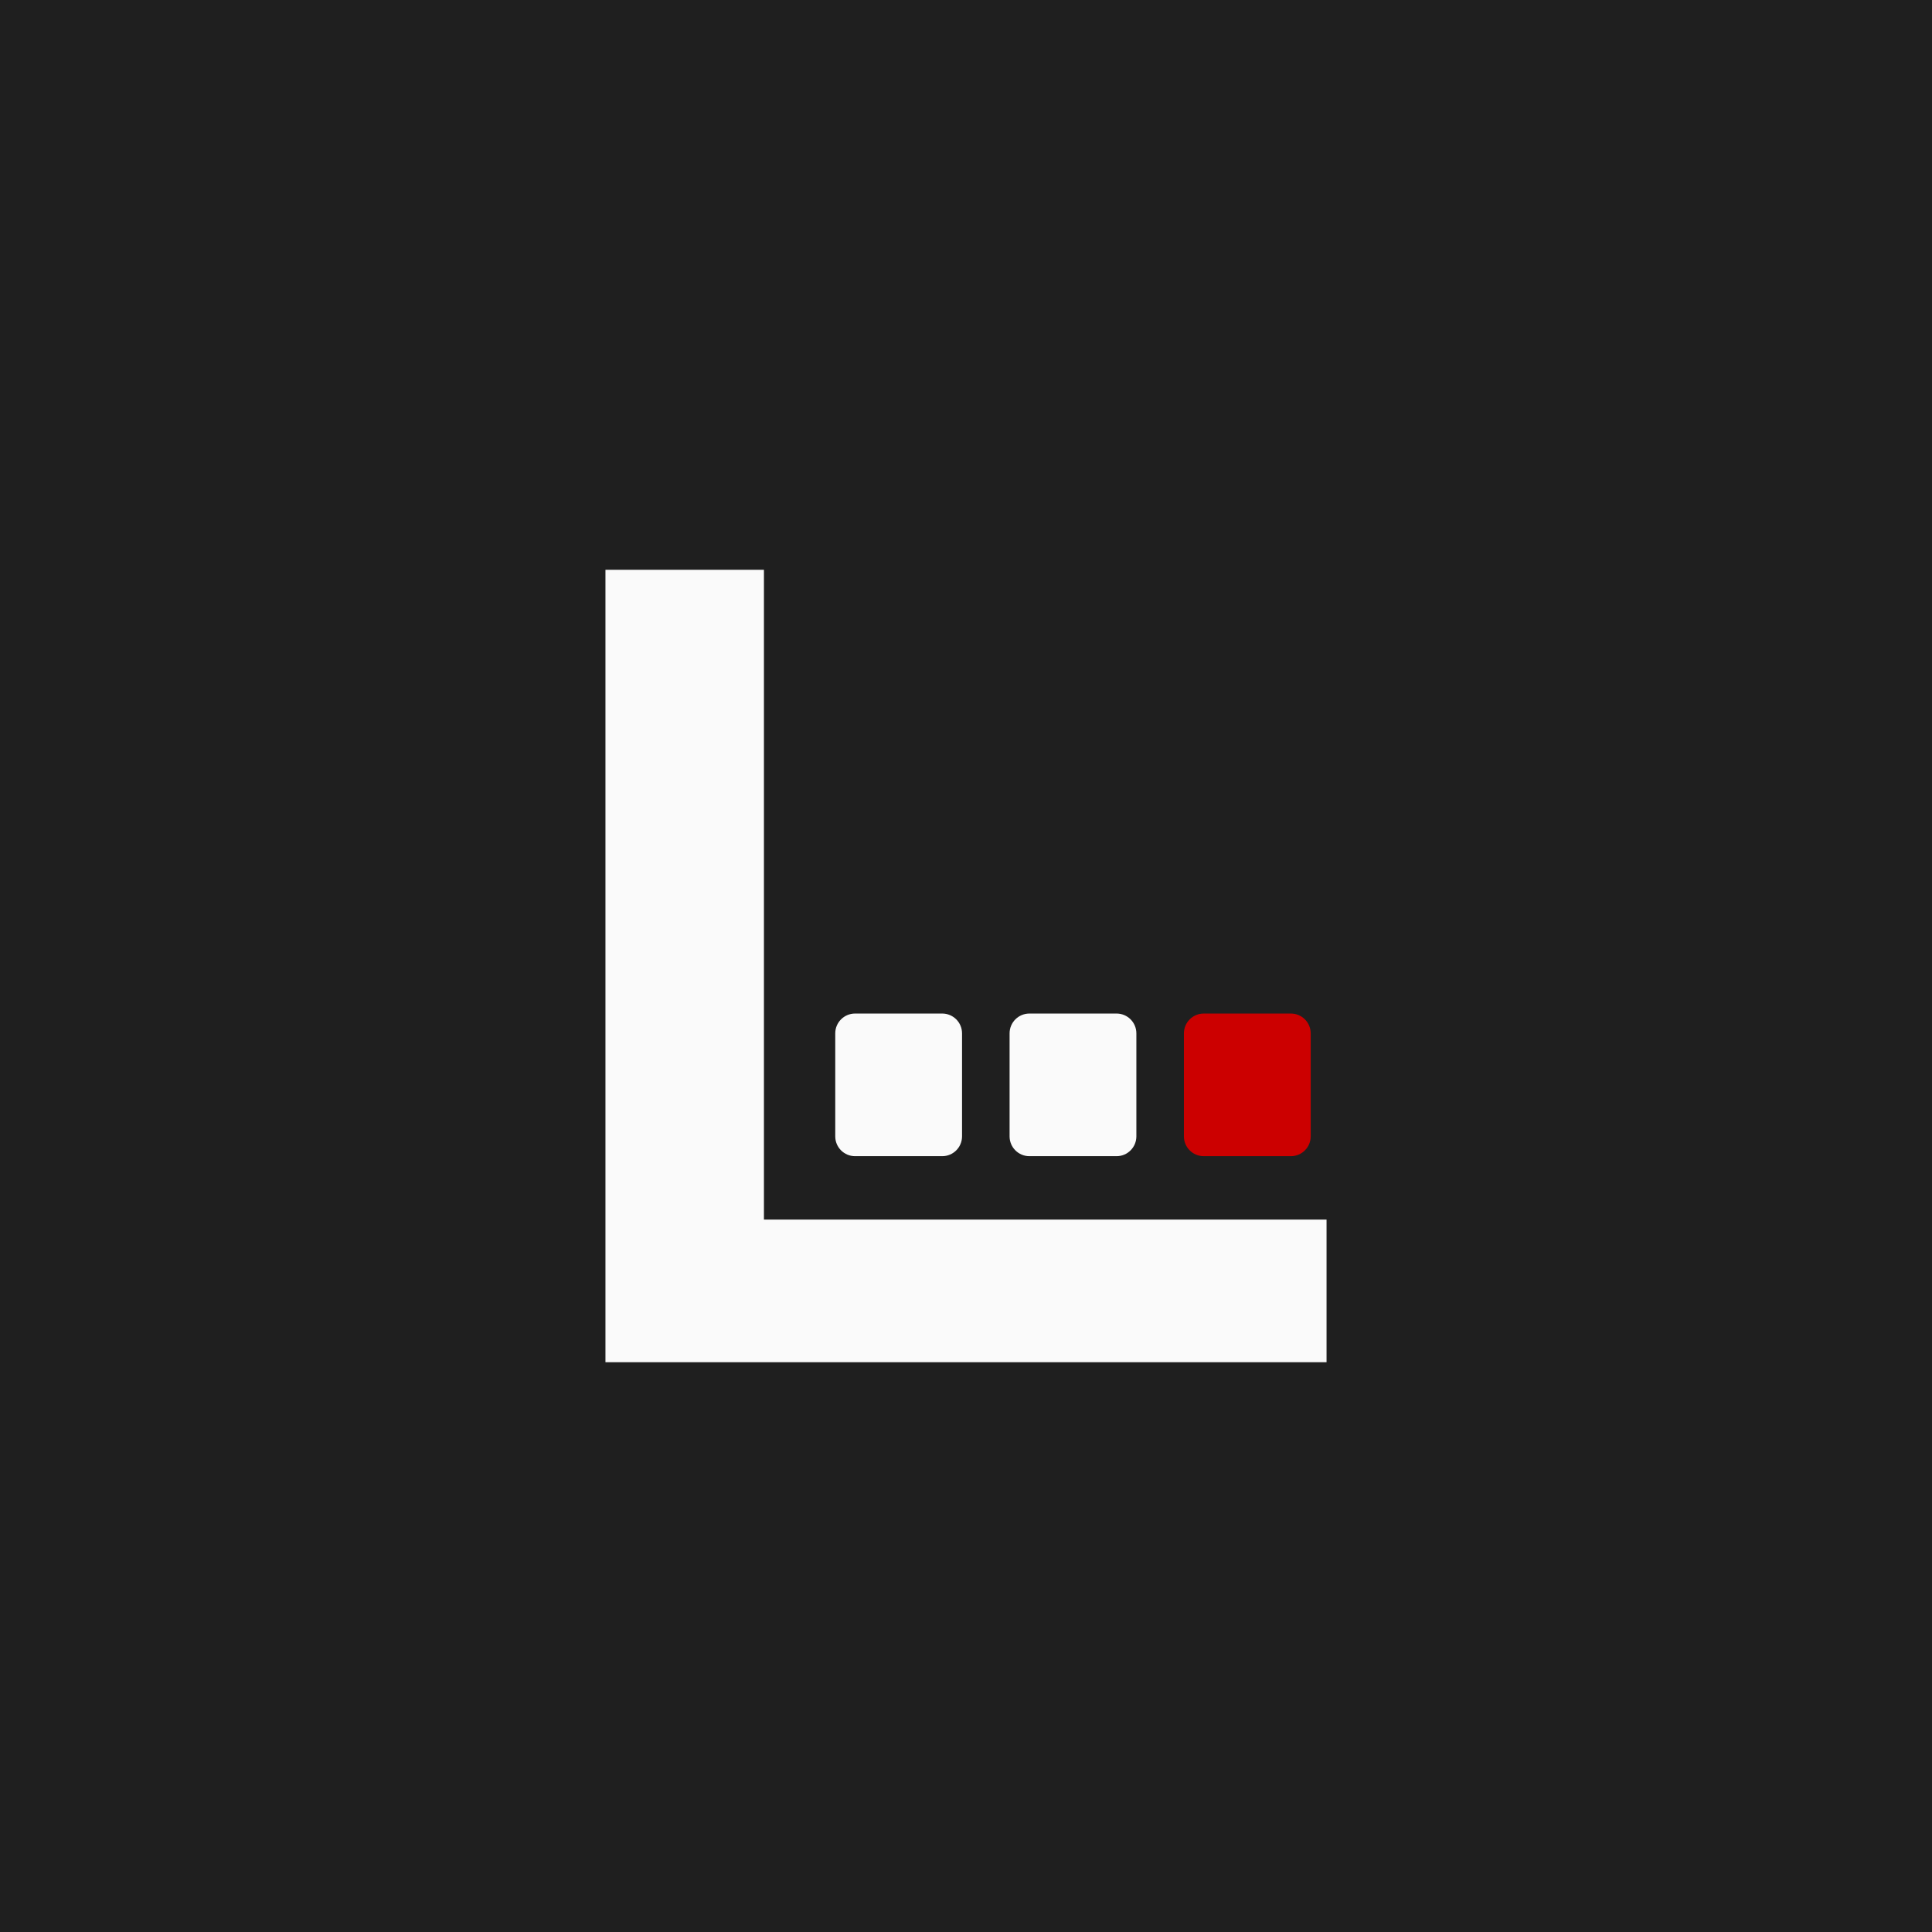
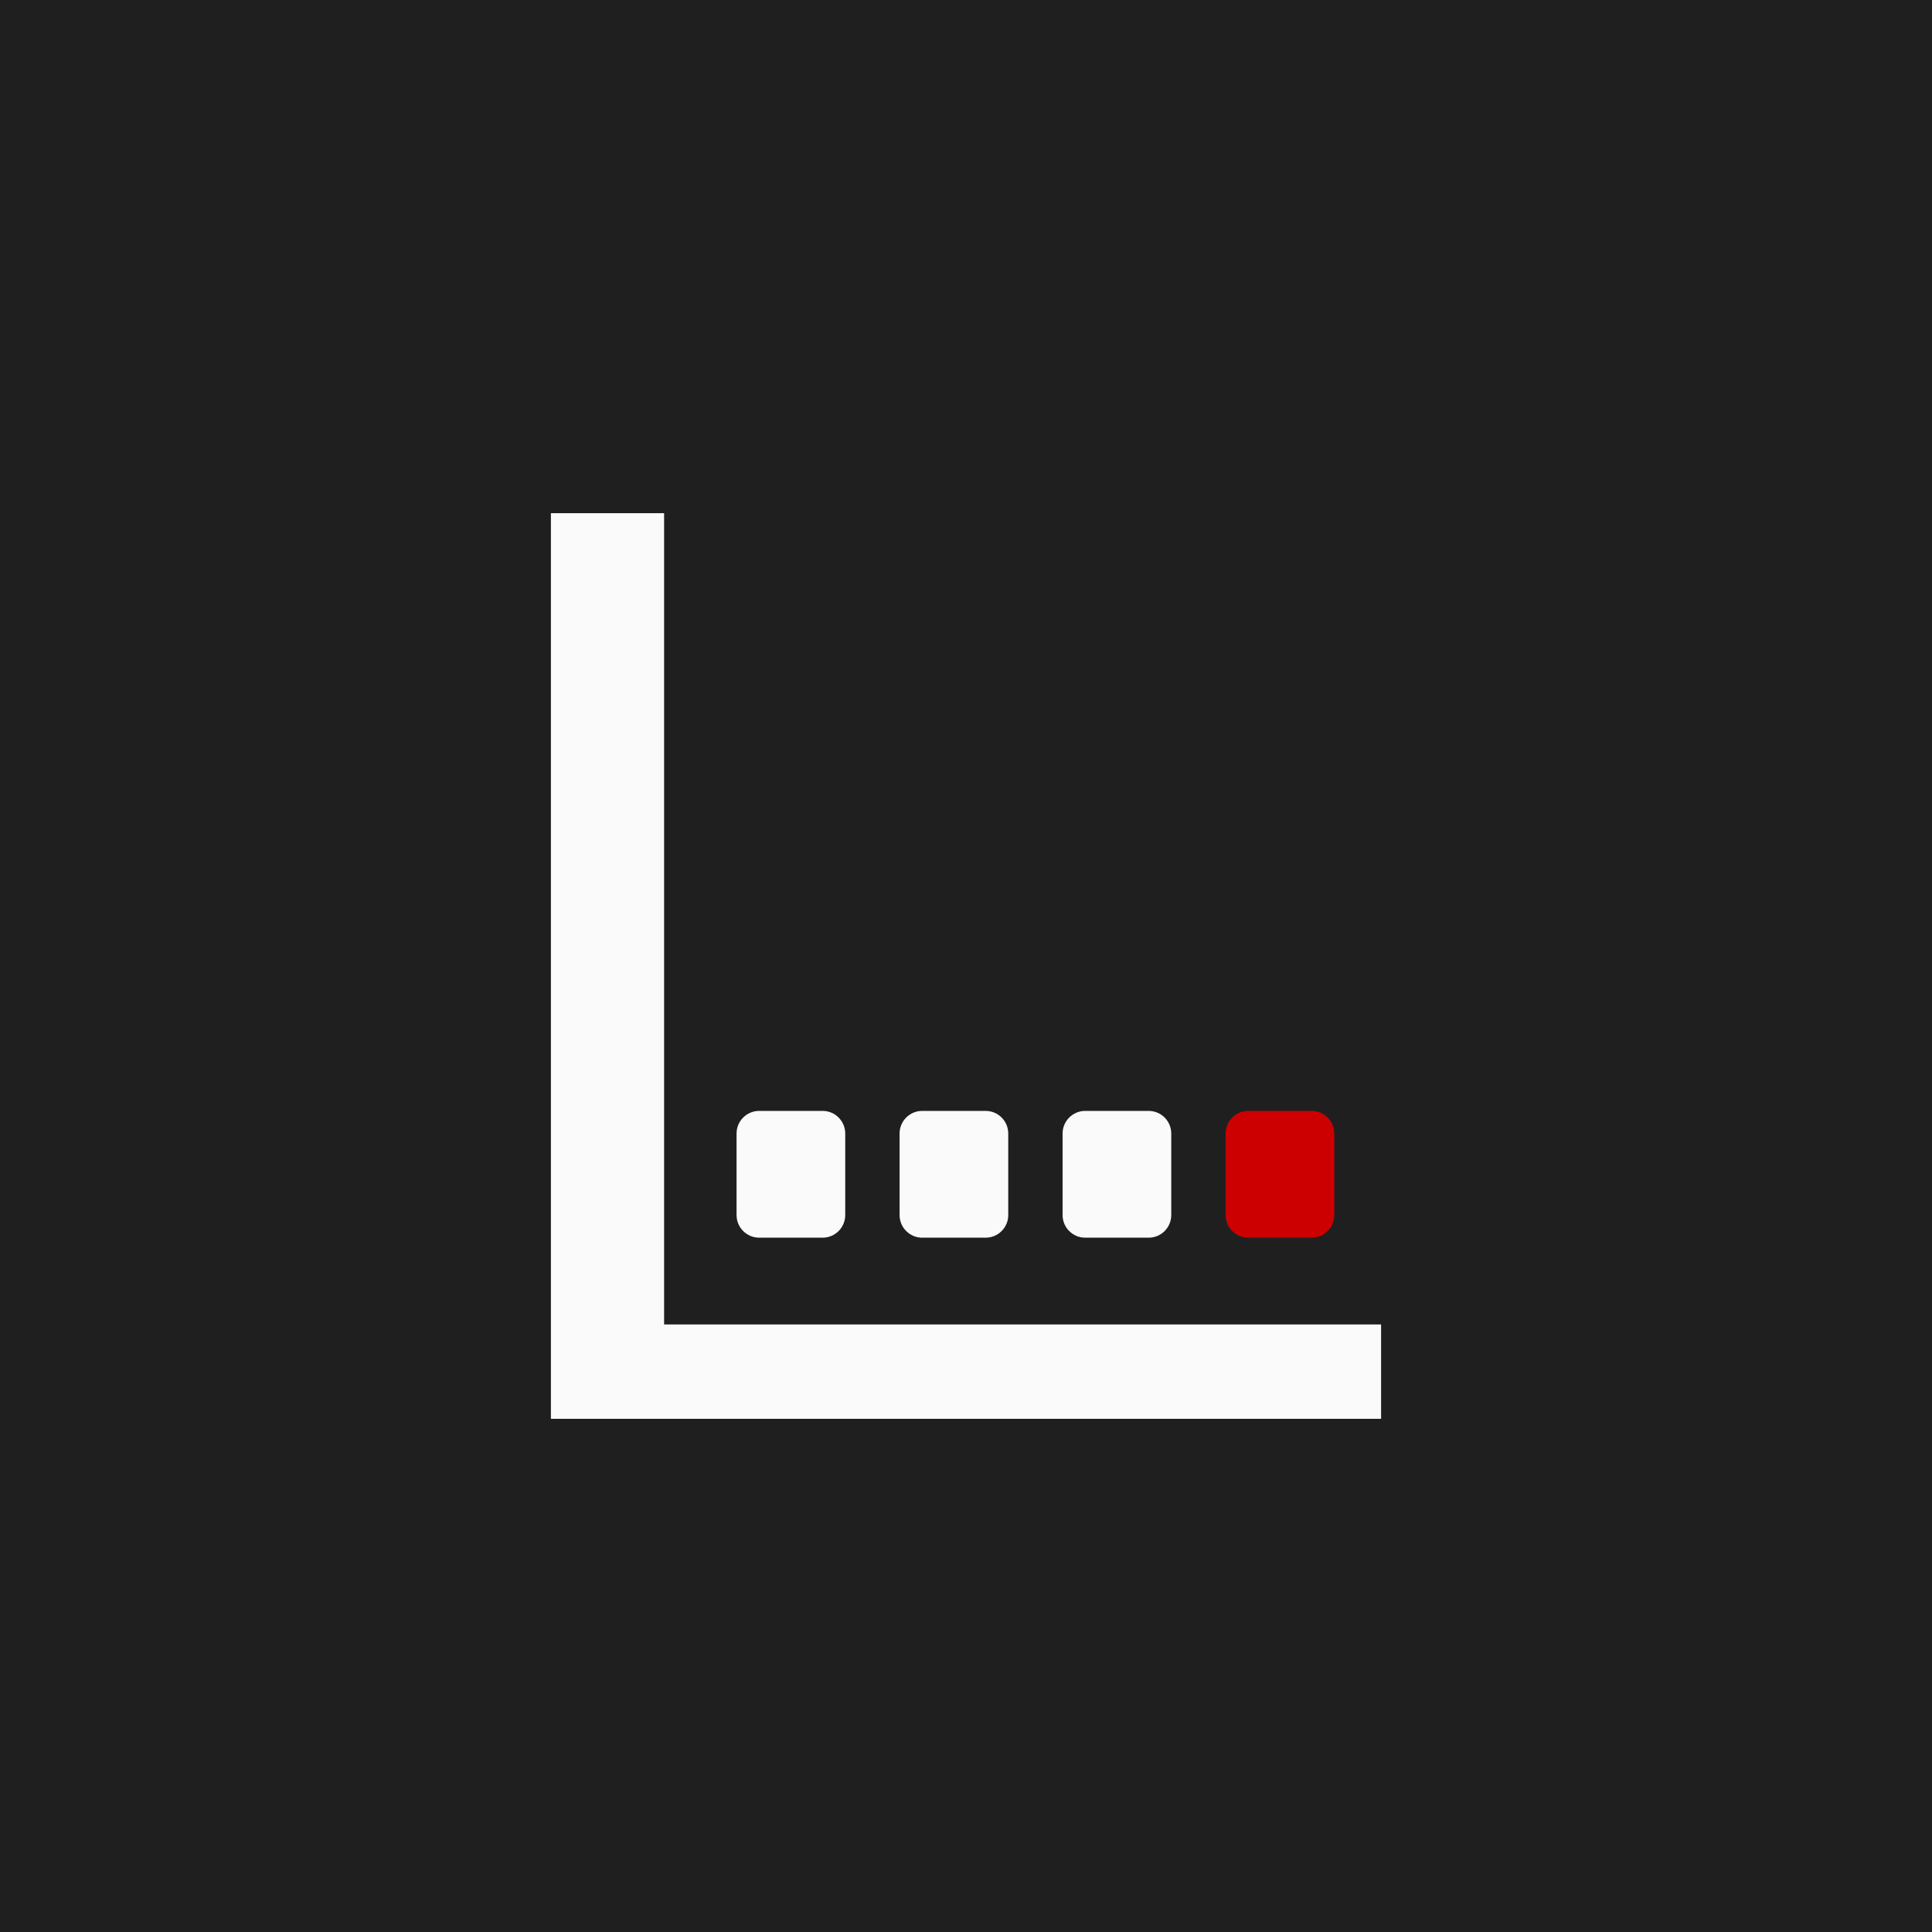
<svg xmlns="http://www.w3.org/2000/svg" width="512" height="512" viewBox="0 0 512 512">
  <rect width="512" height="512" fill="#1f1f1f" />
-   <g transform="translate(256 256) scale(2.1) translate(-58.5 -50)">
-     <path d="M13 0 H33 V82 H104 V100 H13 Z" fill="#fafafa" />
-     <rect x="42" y="56" width="16" height="18" rx="2.5" fill="#fafafa" />
-     <rect x="64" y="56" width="16" height="18" rx="2.5" fill="#fafafa" />
-     <rect x="86" y="56" width="16" height="18" rx="2.5" fill="#cc0000" />
+   <g transform="translate(256 256) scale(2.4) translate(-58.335 -50)">
+     <path d="M104.17 100L12.5 100L12.5 0L25 0L25 89.58L104.17 89.58L104.17 100" fill="#fafafa" />
+     <rect x="33" y="66" width="12" height="14" rx="2.5" fill="#fafafa" />
+     <rect x="51" y="66" width="12" height="14" rx="2.5" fill="#fafafa" />
+     <rect x="69" y="66" width="12" height="14" rx="2.5" fill="#fafafa" />
+     <rect x="87" y="66" width="12" height="14" rx="2.5" fill="#cc0000" />
  </g>
</svg>
